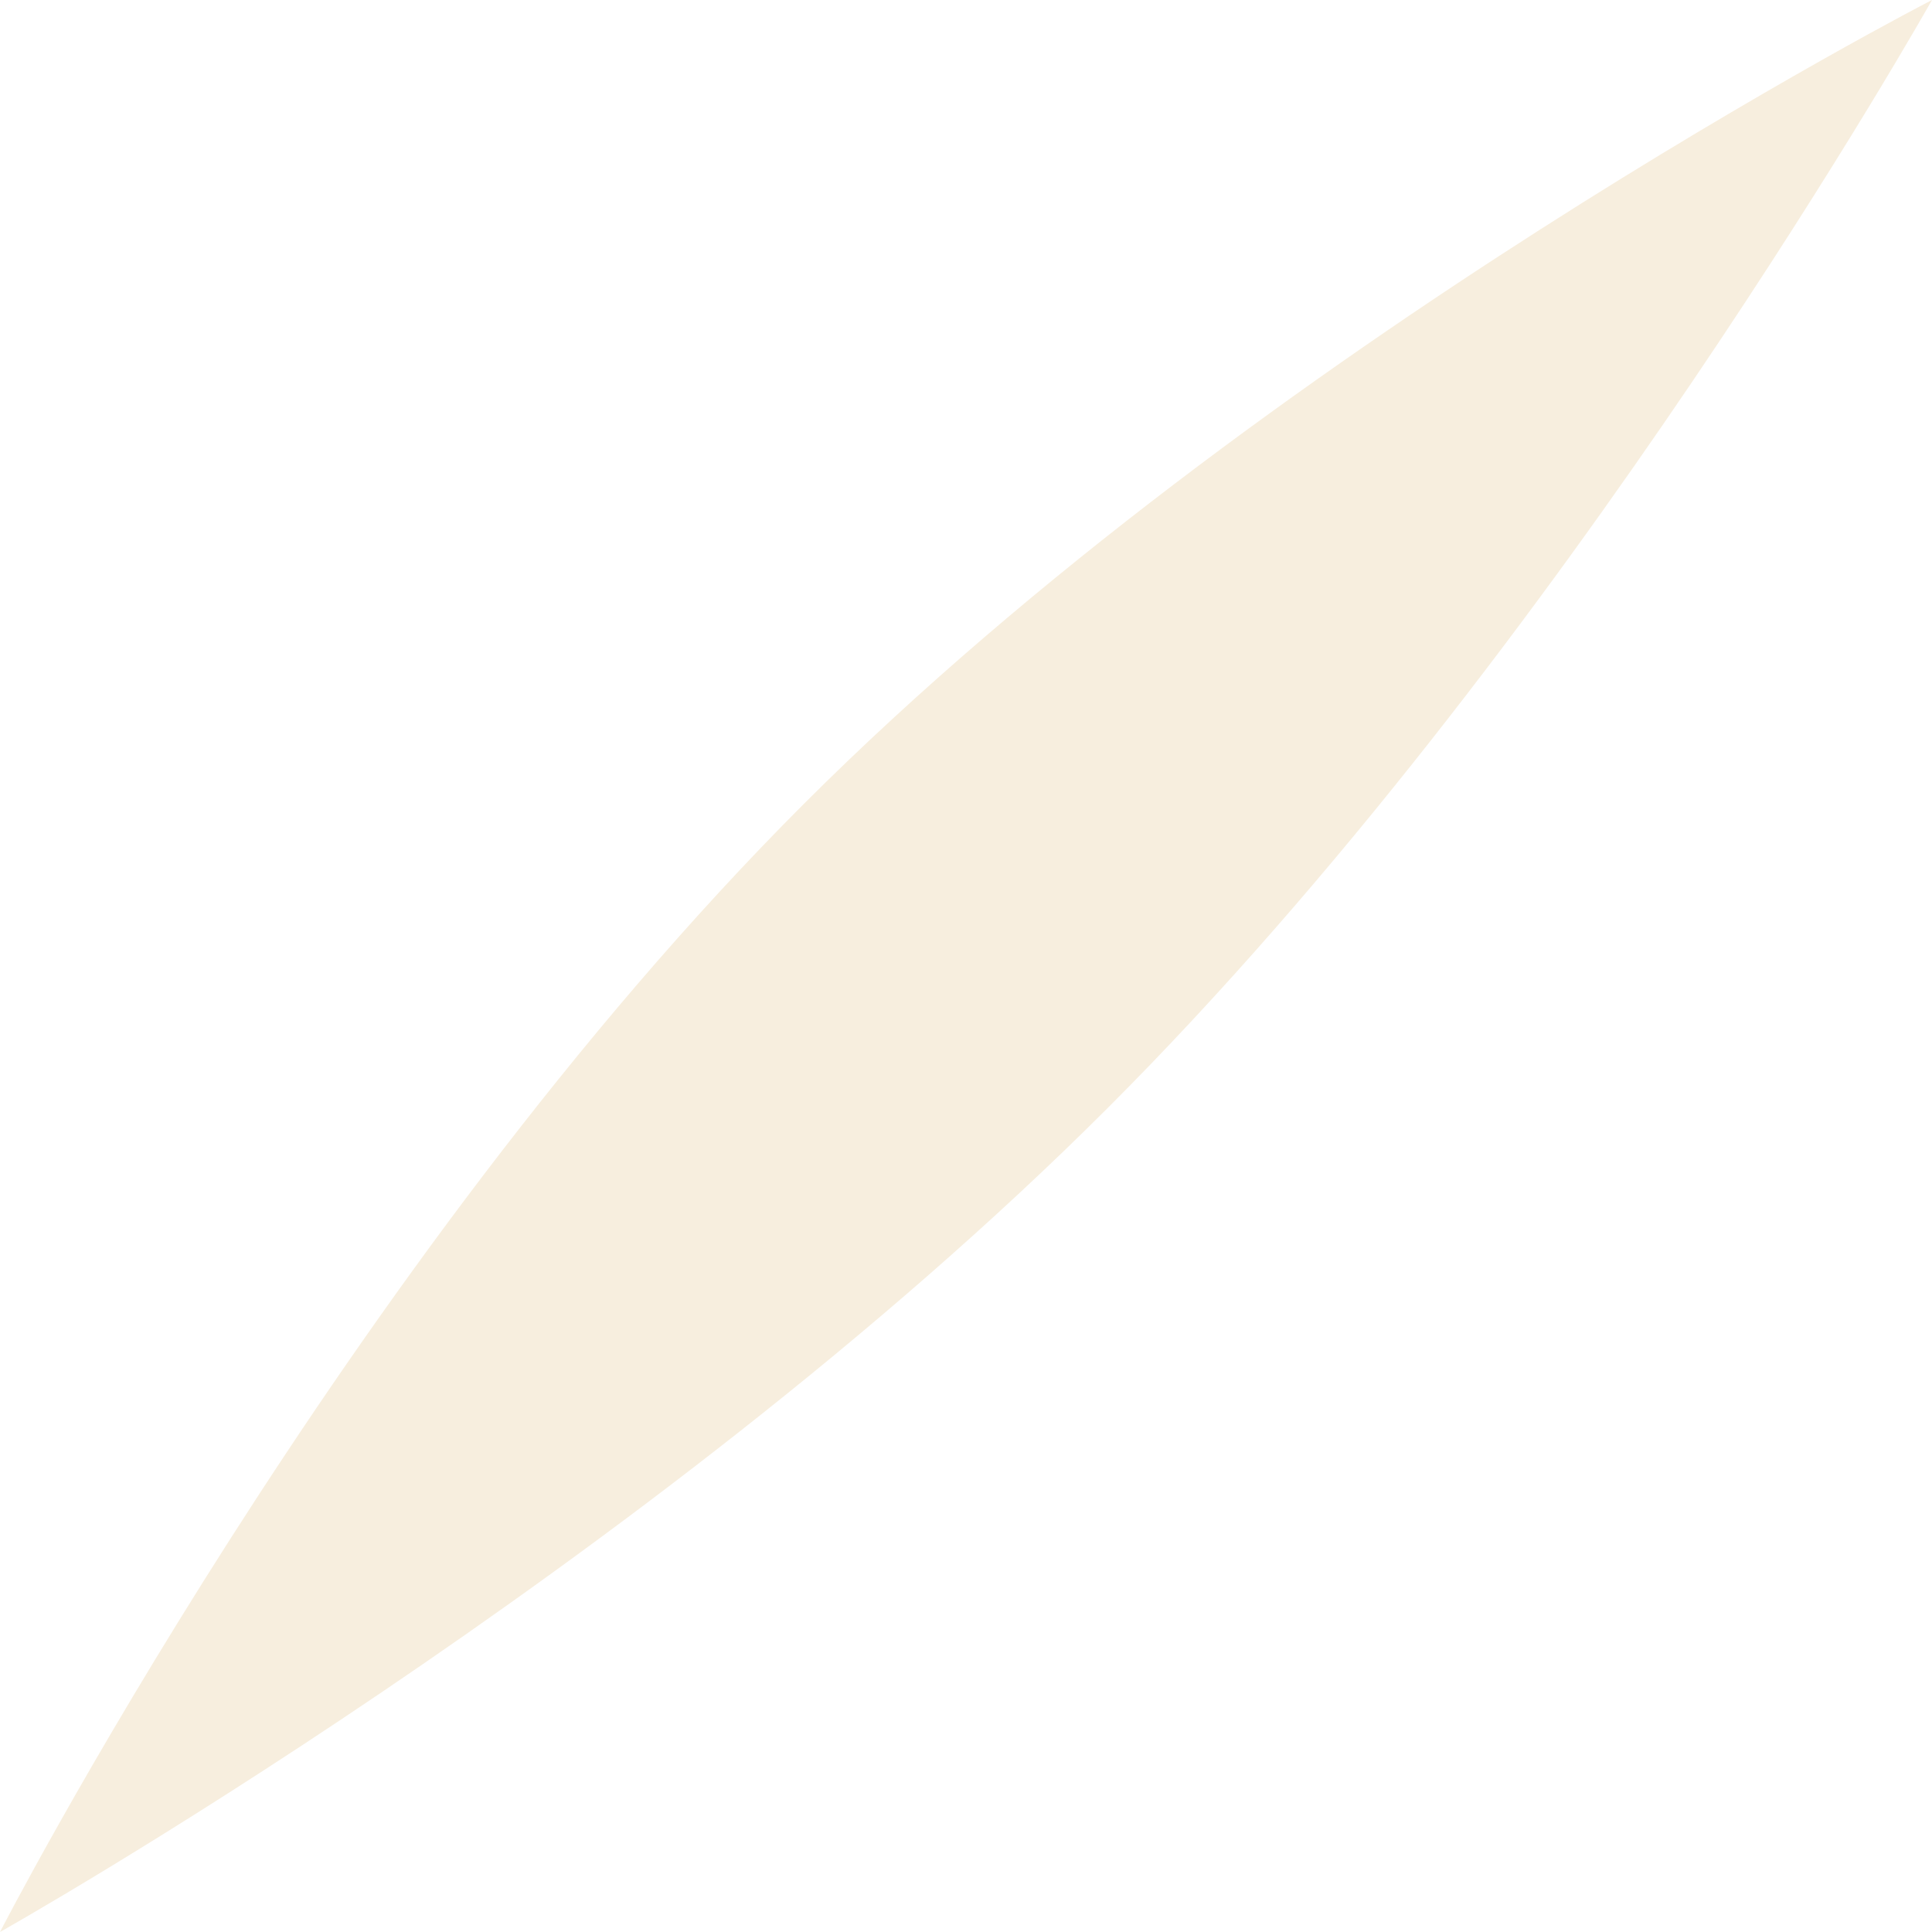
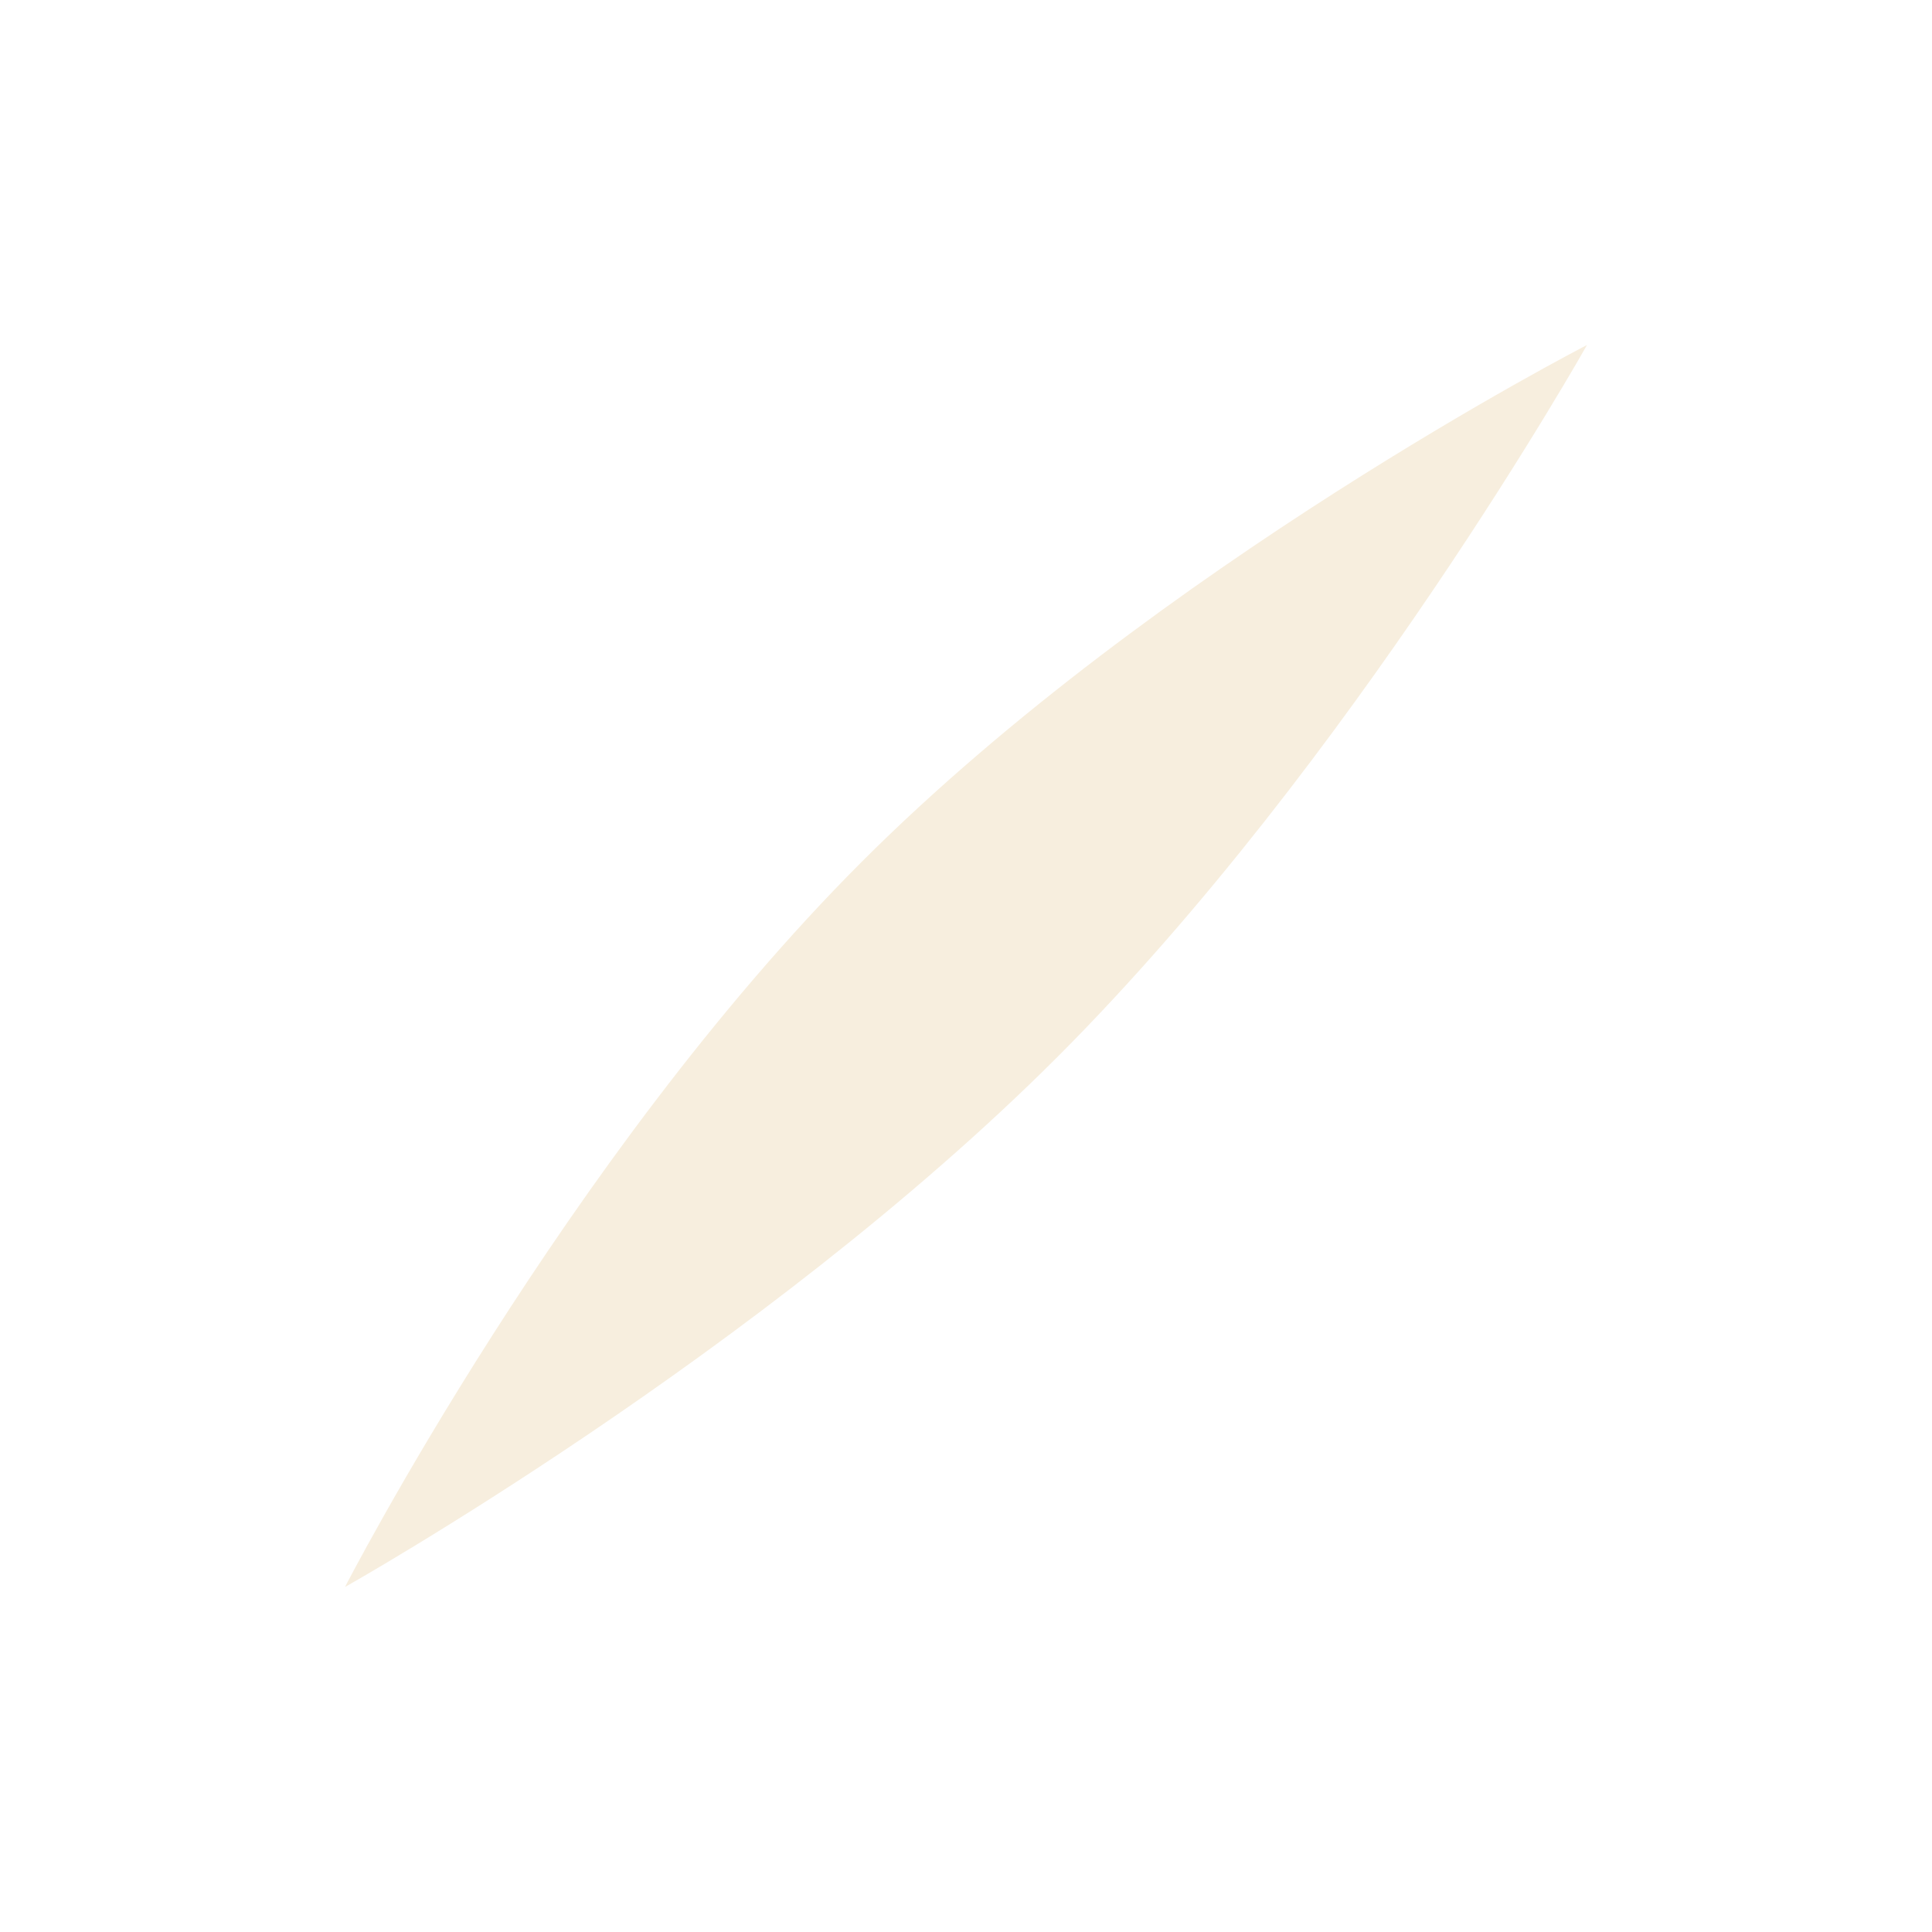
- <svg xmlns="http://www.w3.org/2000/svg" width="144" height="144" viewBox="0 0 144 144" fill="none">
-   <path d="M82.573 82.573C48.289 116.858 0 144 0 144C0 144 25.57 94.262 59.916 59.916C94.262 25.57 144 0 144 0C144 0 116.858 48.289 82.573 82.573Z" fill="#F7EEDE" />
+ <svg xmlns="http://www.w3.org/2000/svg" width="224" height="224" viewBox="0 0 224 224" fill="none">
+   <path d="M122.573 122.573C88.289 156.858 40 184 40 184C40 184 65.57 134.262 99.916 99.916C134.262 65.57 184 40 184 40C184 40 156.858 88.289 122.573 122.573Z" fill="#F7EEDE" />
</svg>
